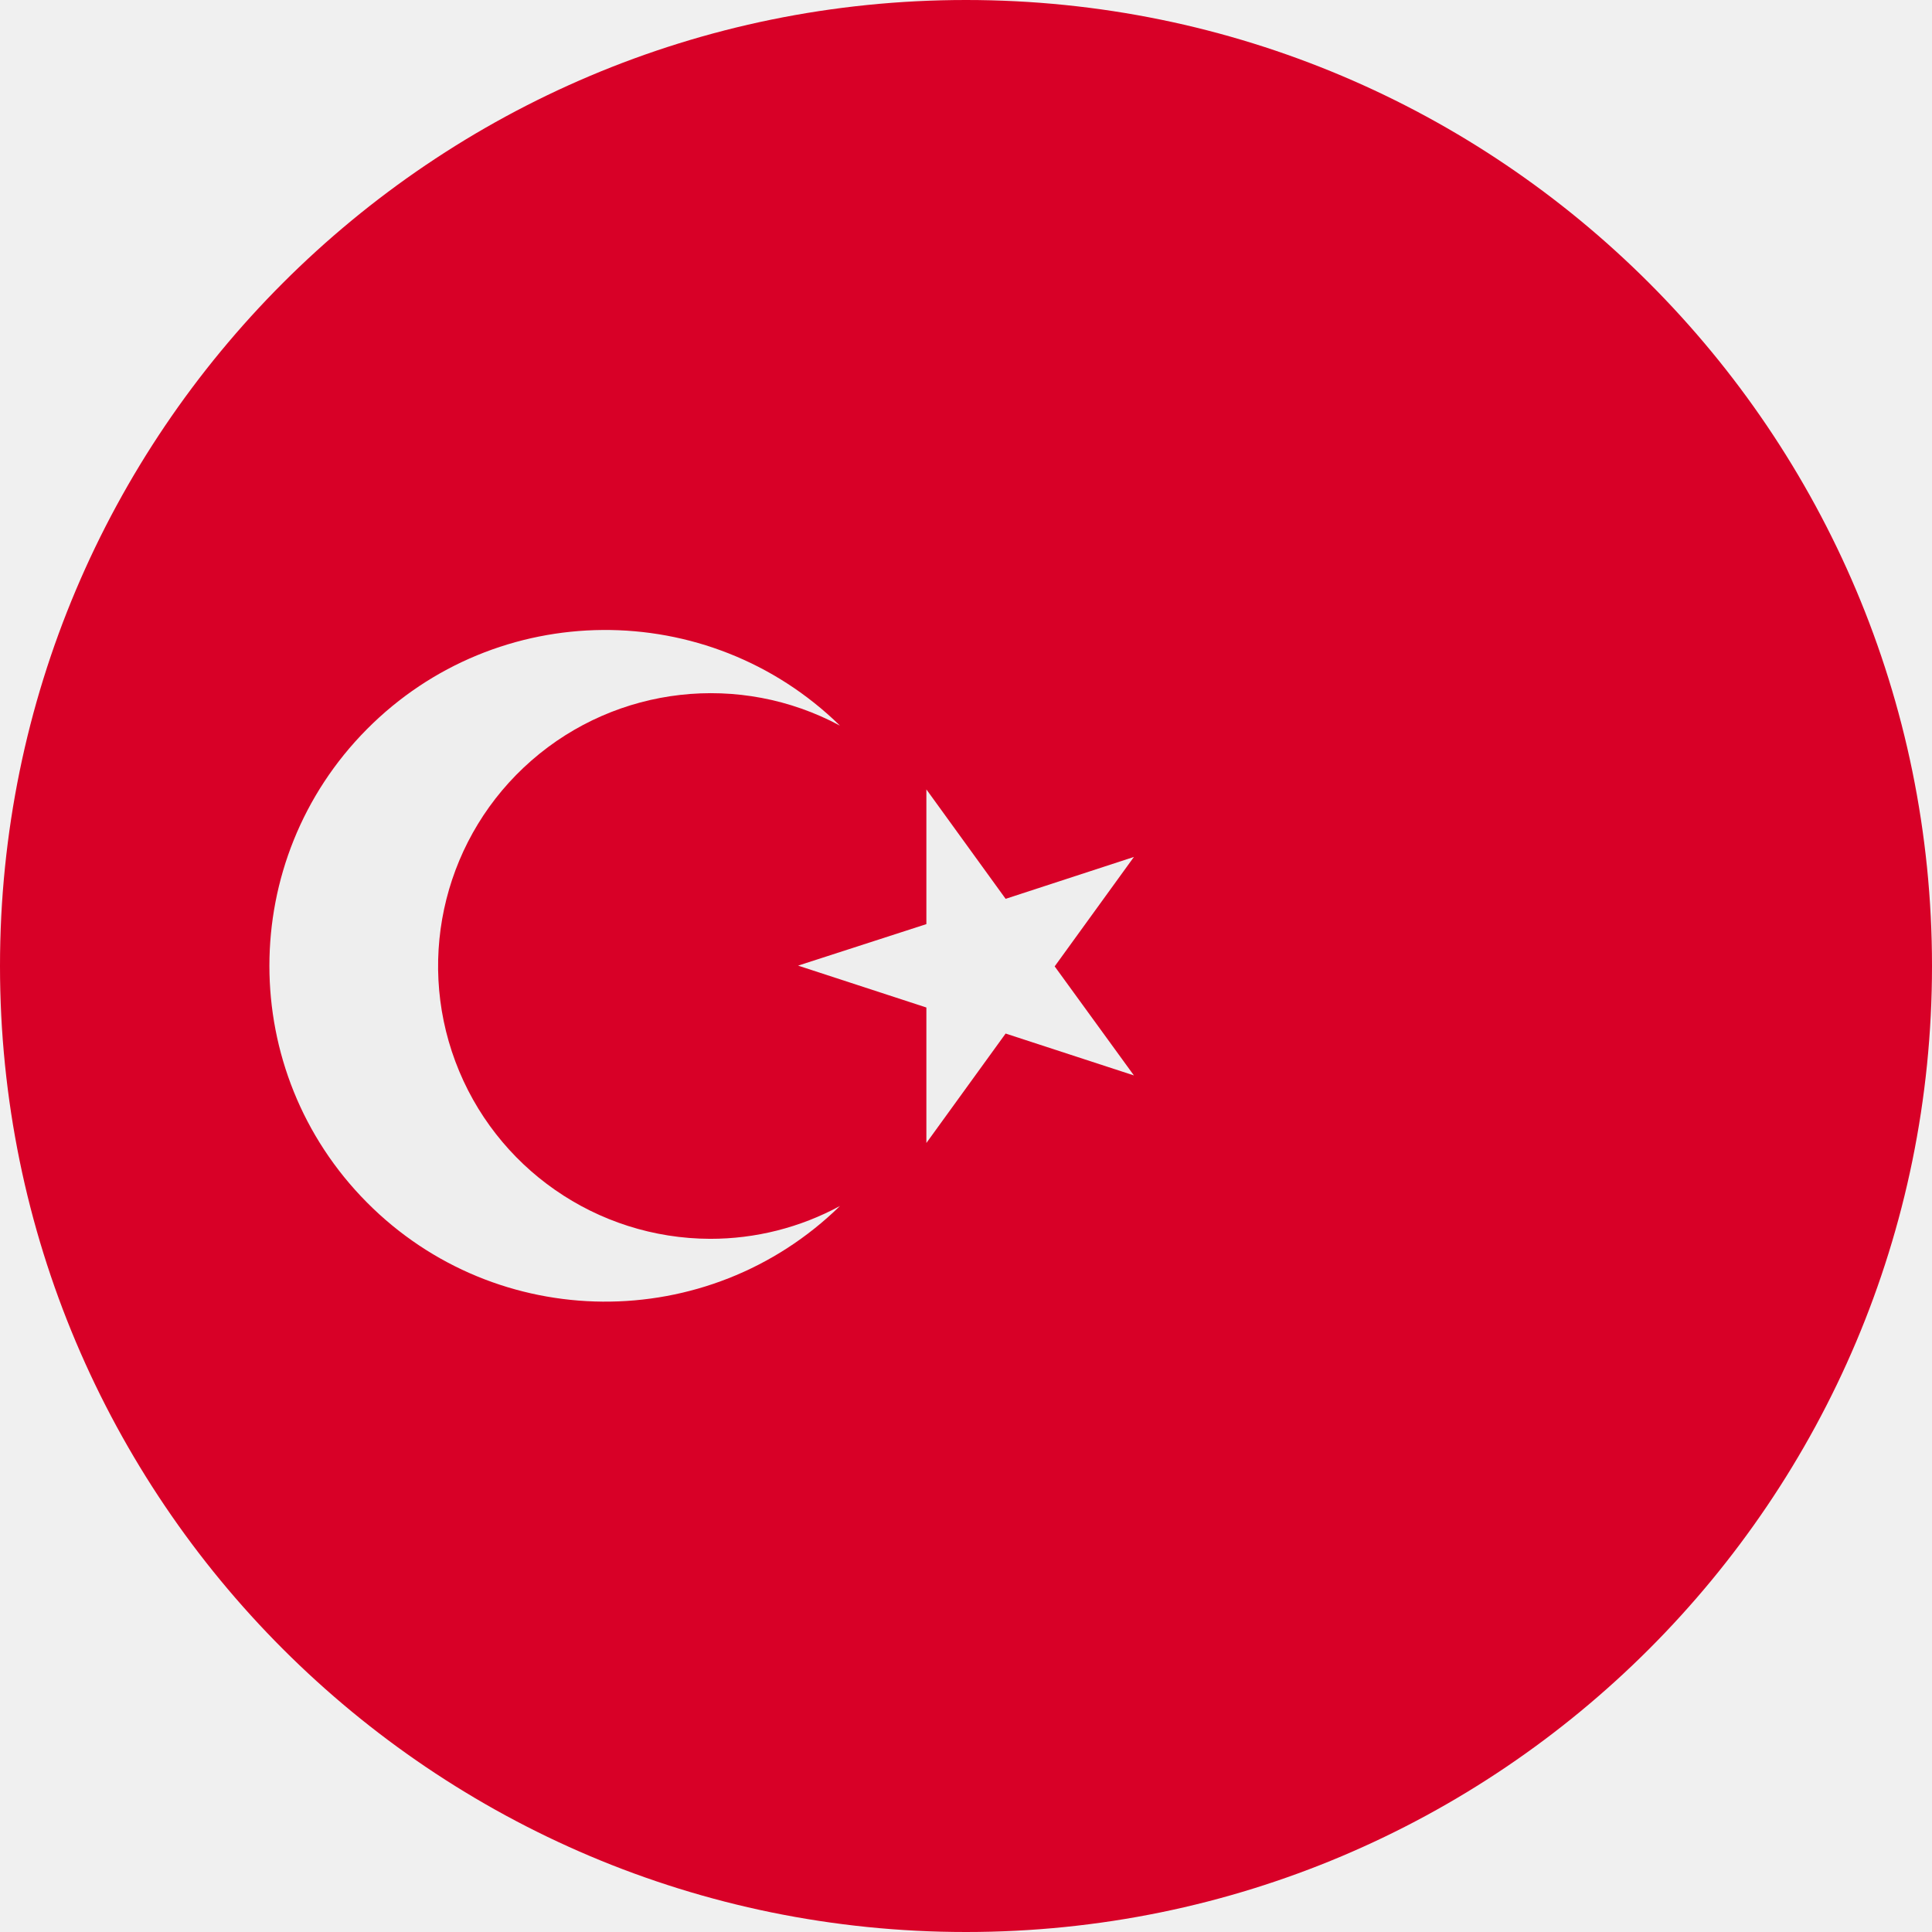
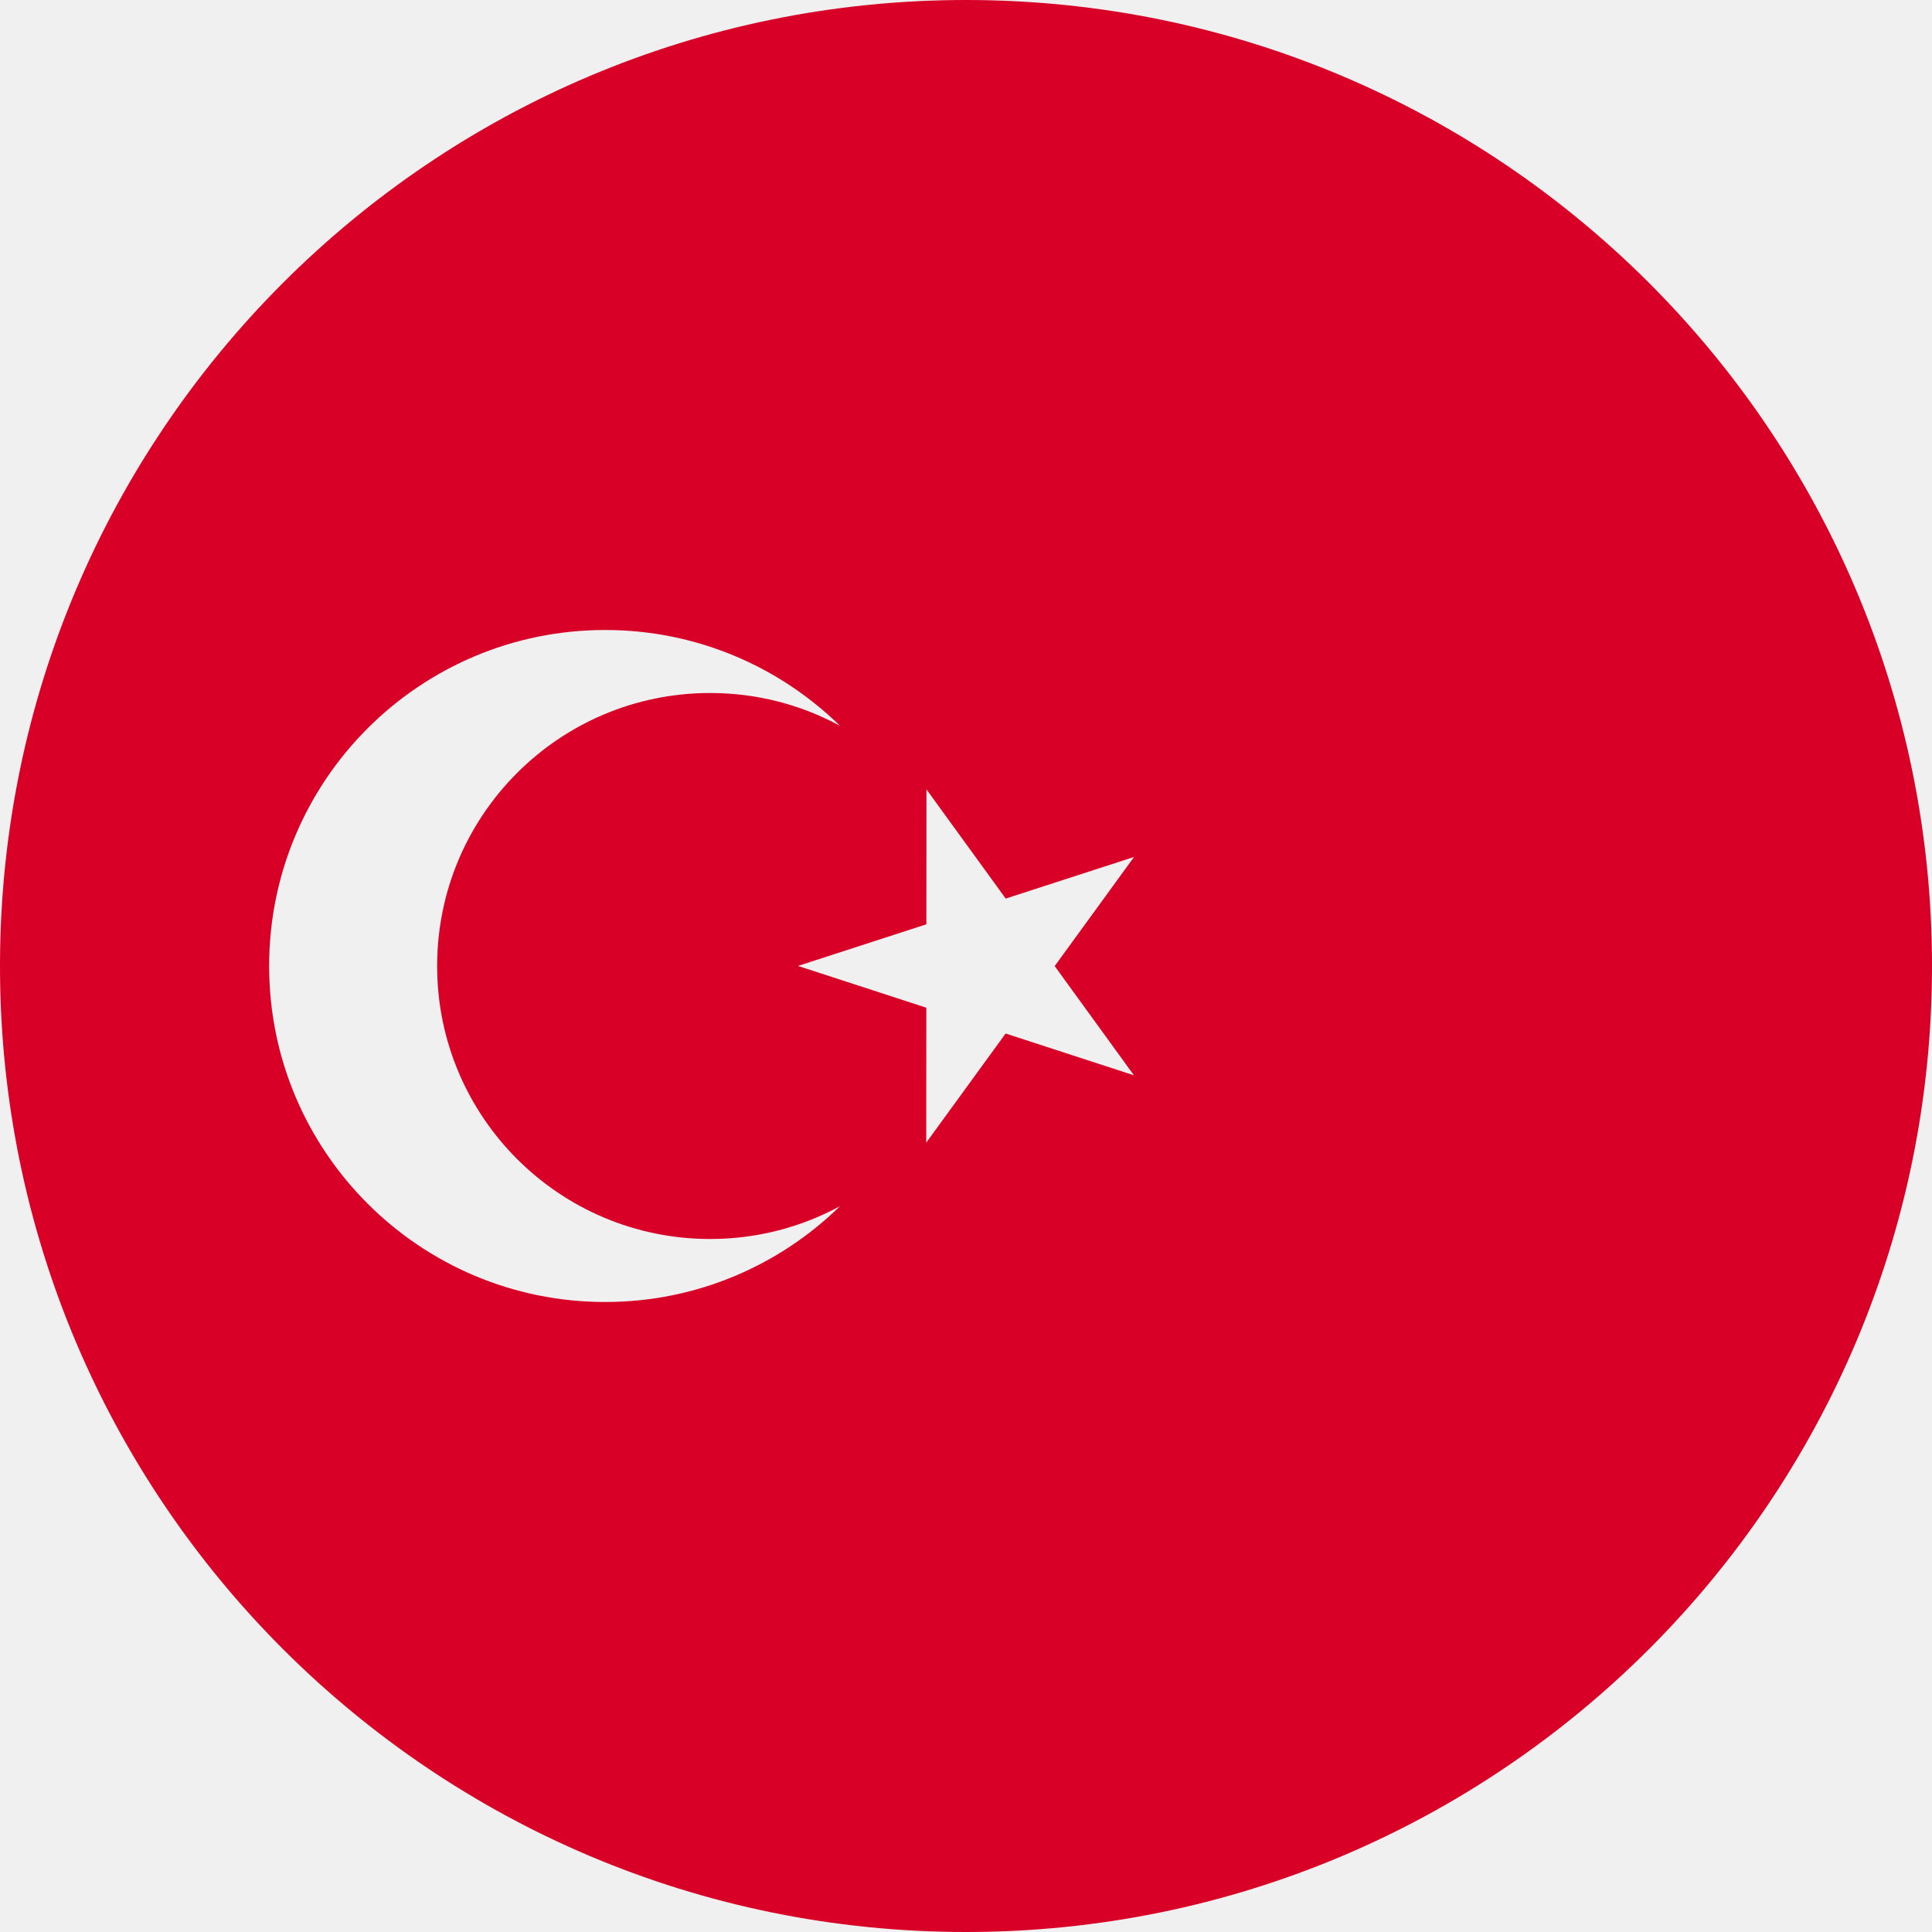
- <svg xmlns="http://www.w3.org/2000/svg" width="512" height="512" viewBox="0 0 512 512">
-   <mask id="a">
-     <circle cx="256" cy="256" r="256" fill="#fff" />
-   </mask>
-   <g mask="url(#a)">
-     <path fill="#d80027" d="M0 0h512v512H0z" />
-     <g fill="#eee">
-       <path d="m245.5 209.2 21 29 34-11.1-21 29 21 28.9-34-11.1-21 29V267l-34-11.1 34-11z" />
-       <path d="M188.2 328.3a72.3 72.3 0 1 1 34.4-136 89 89 0 1 0 0 127.3 72 72 0 0 1-34.4 8.7z" />
-     </g>
+ <svg xmlns="http://www.w3.org/2000/svg" id="Layer_1" enable-background="new 0 0 512 512" viewBox="0 0 512 512">
+   <circle cx="256" cy="256" fill="#d80027" r="256" />
+   <g fill="#f0f0f0">
+     <path d="m245.518 209.186 21.005 28.945 34.017-11.03-21.038 28.92 21.002 28.944-34.005-11.072-21.037 28.92.022-35.761-34.006-11.072 34.018-11.03z" />
+     <path d="m188.194 328.348c-39.956 0-72.348-32.392-72.348-72.348s32.392-72.348 72.348-72.348c12.458 0 24.18 3.151 34.414 8.696-16.055-15.702-38.012-25.392-62.24-25.392-49.178 0-89.043 39.866-89.043 89.043s39.866 89.043 89.043 89.043c24.23 0 46.186-9.691 62.24-25.392-10.234 5.547-21.956 8.698-34.414 8.698z" />
  </g>
+   <g />
+   <g />
+   <g />
+   <g />
+   <g />
+   <g />
+   <g />
+   <g />
+   <g />
+   <g />
+   <g />
+   <g />
+   <g />
+   <g />
+   <g />
</svg>
